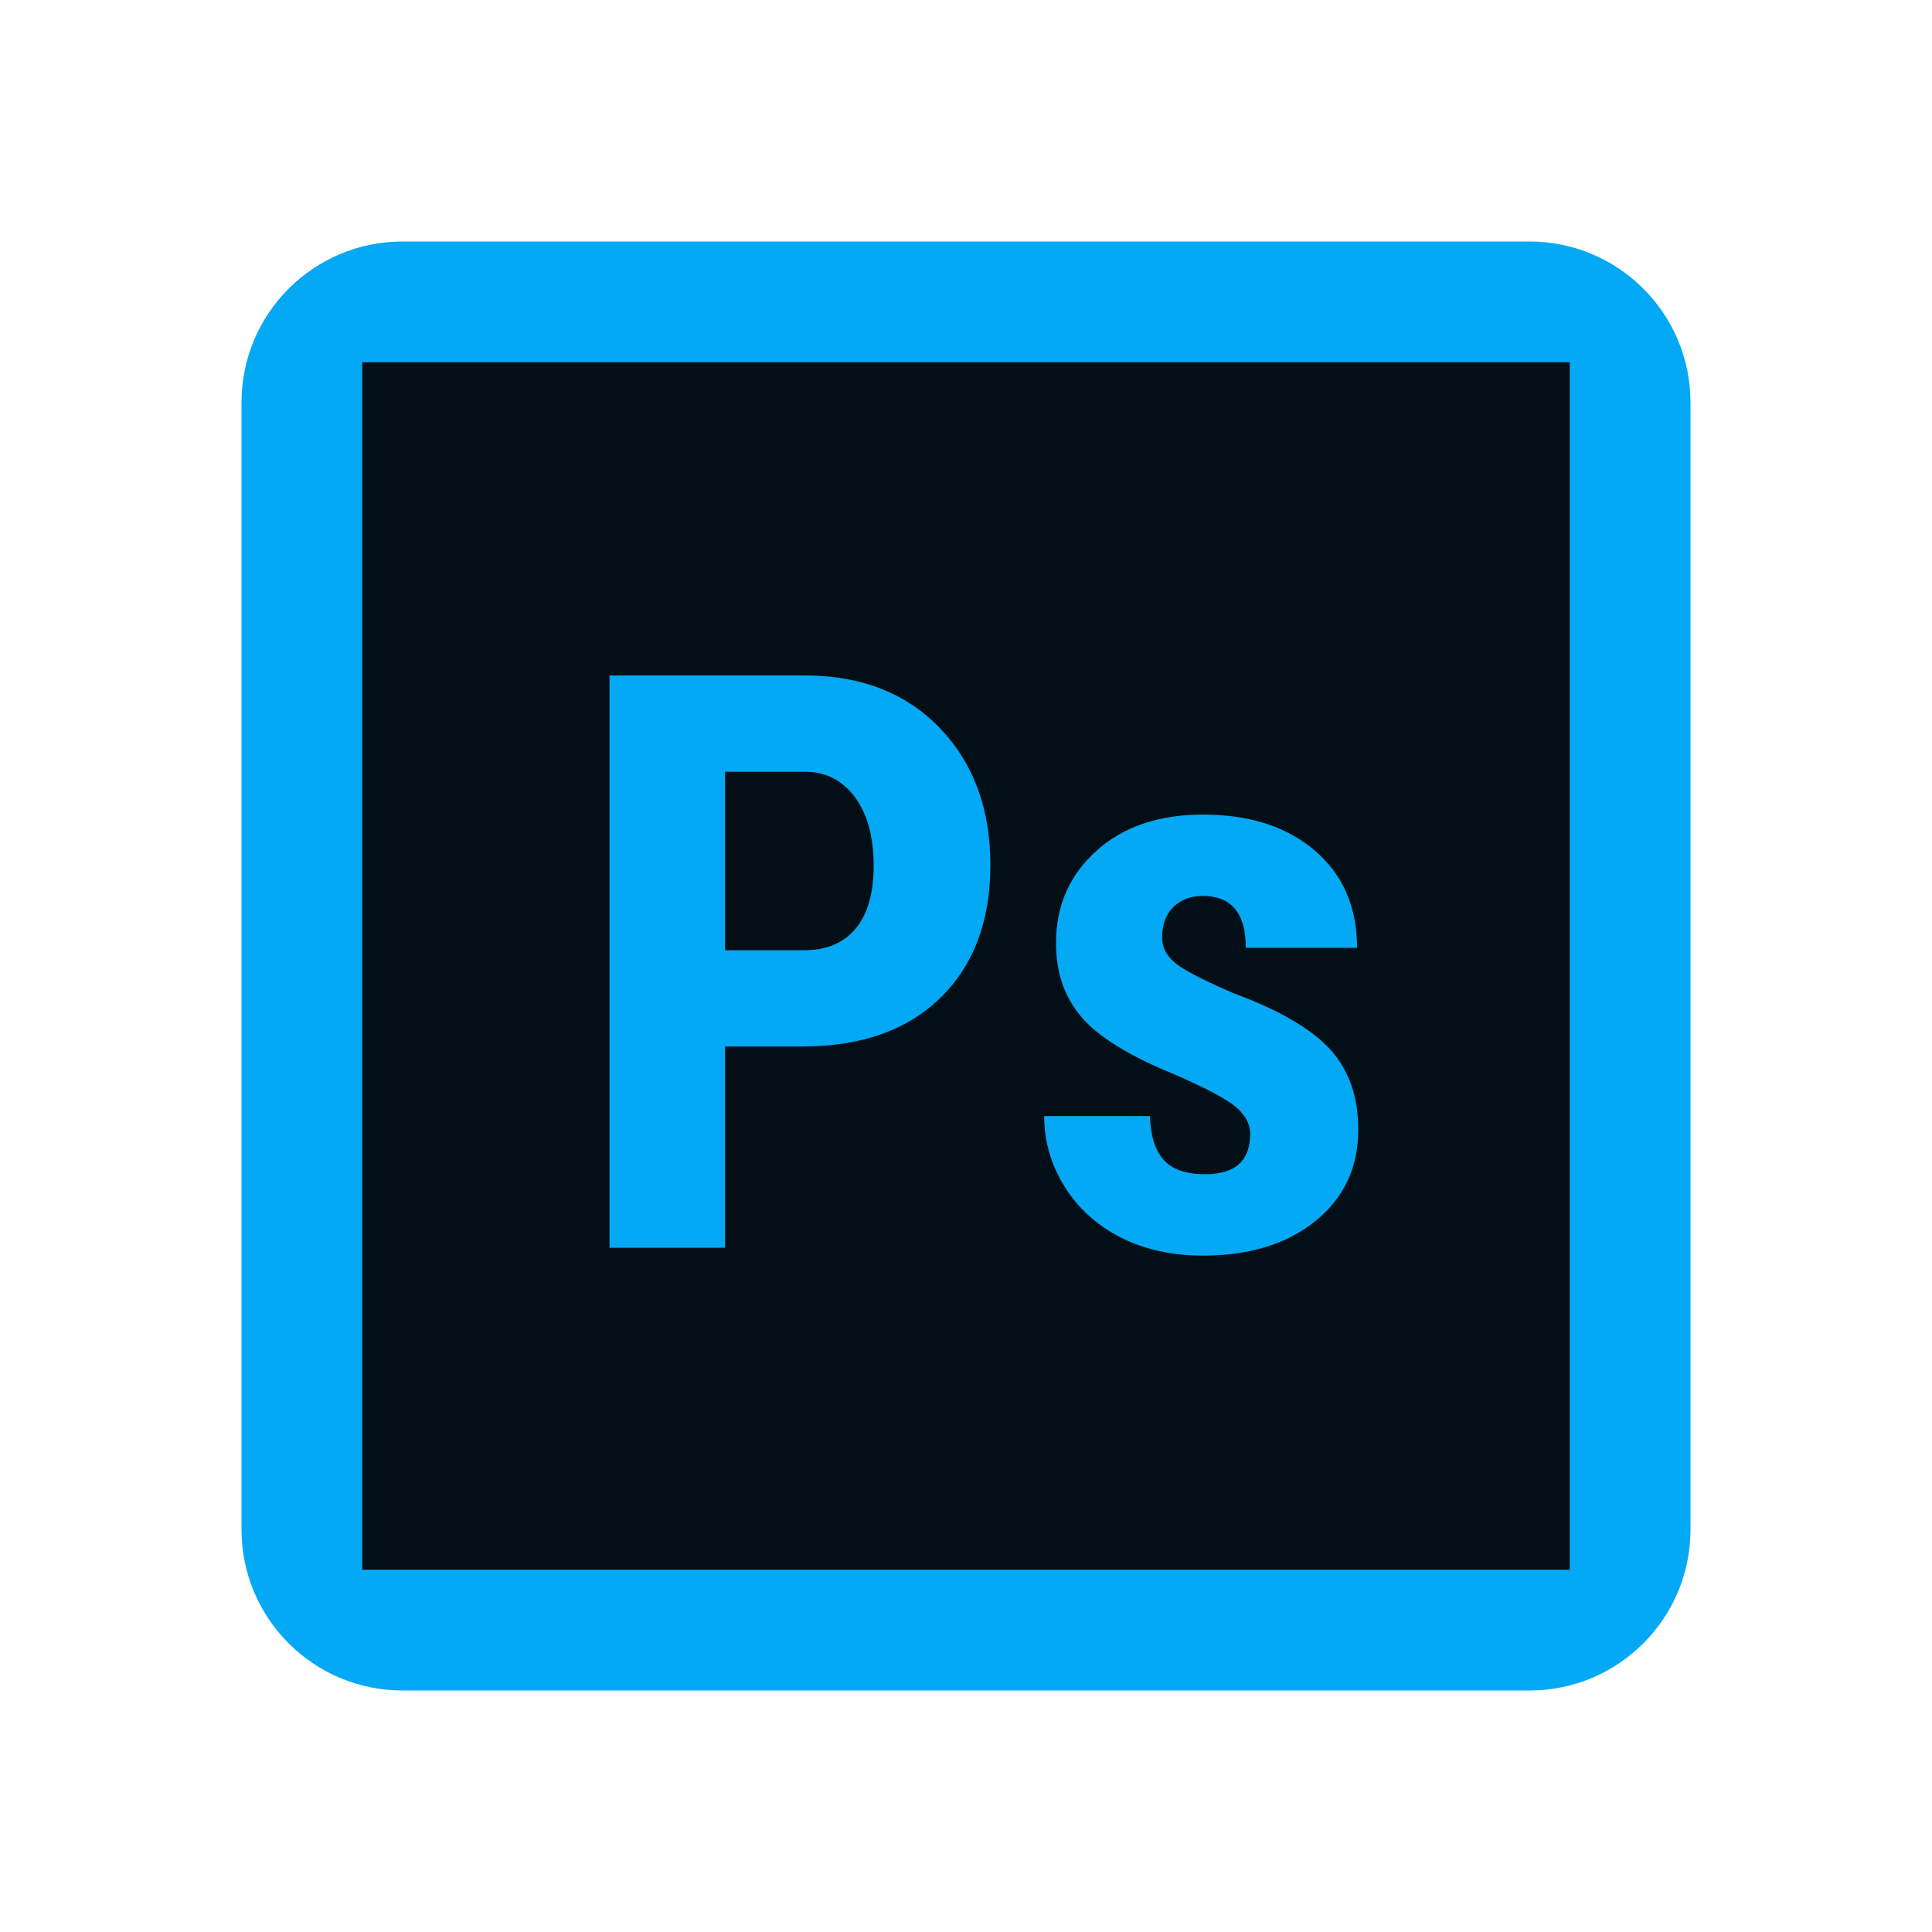
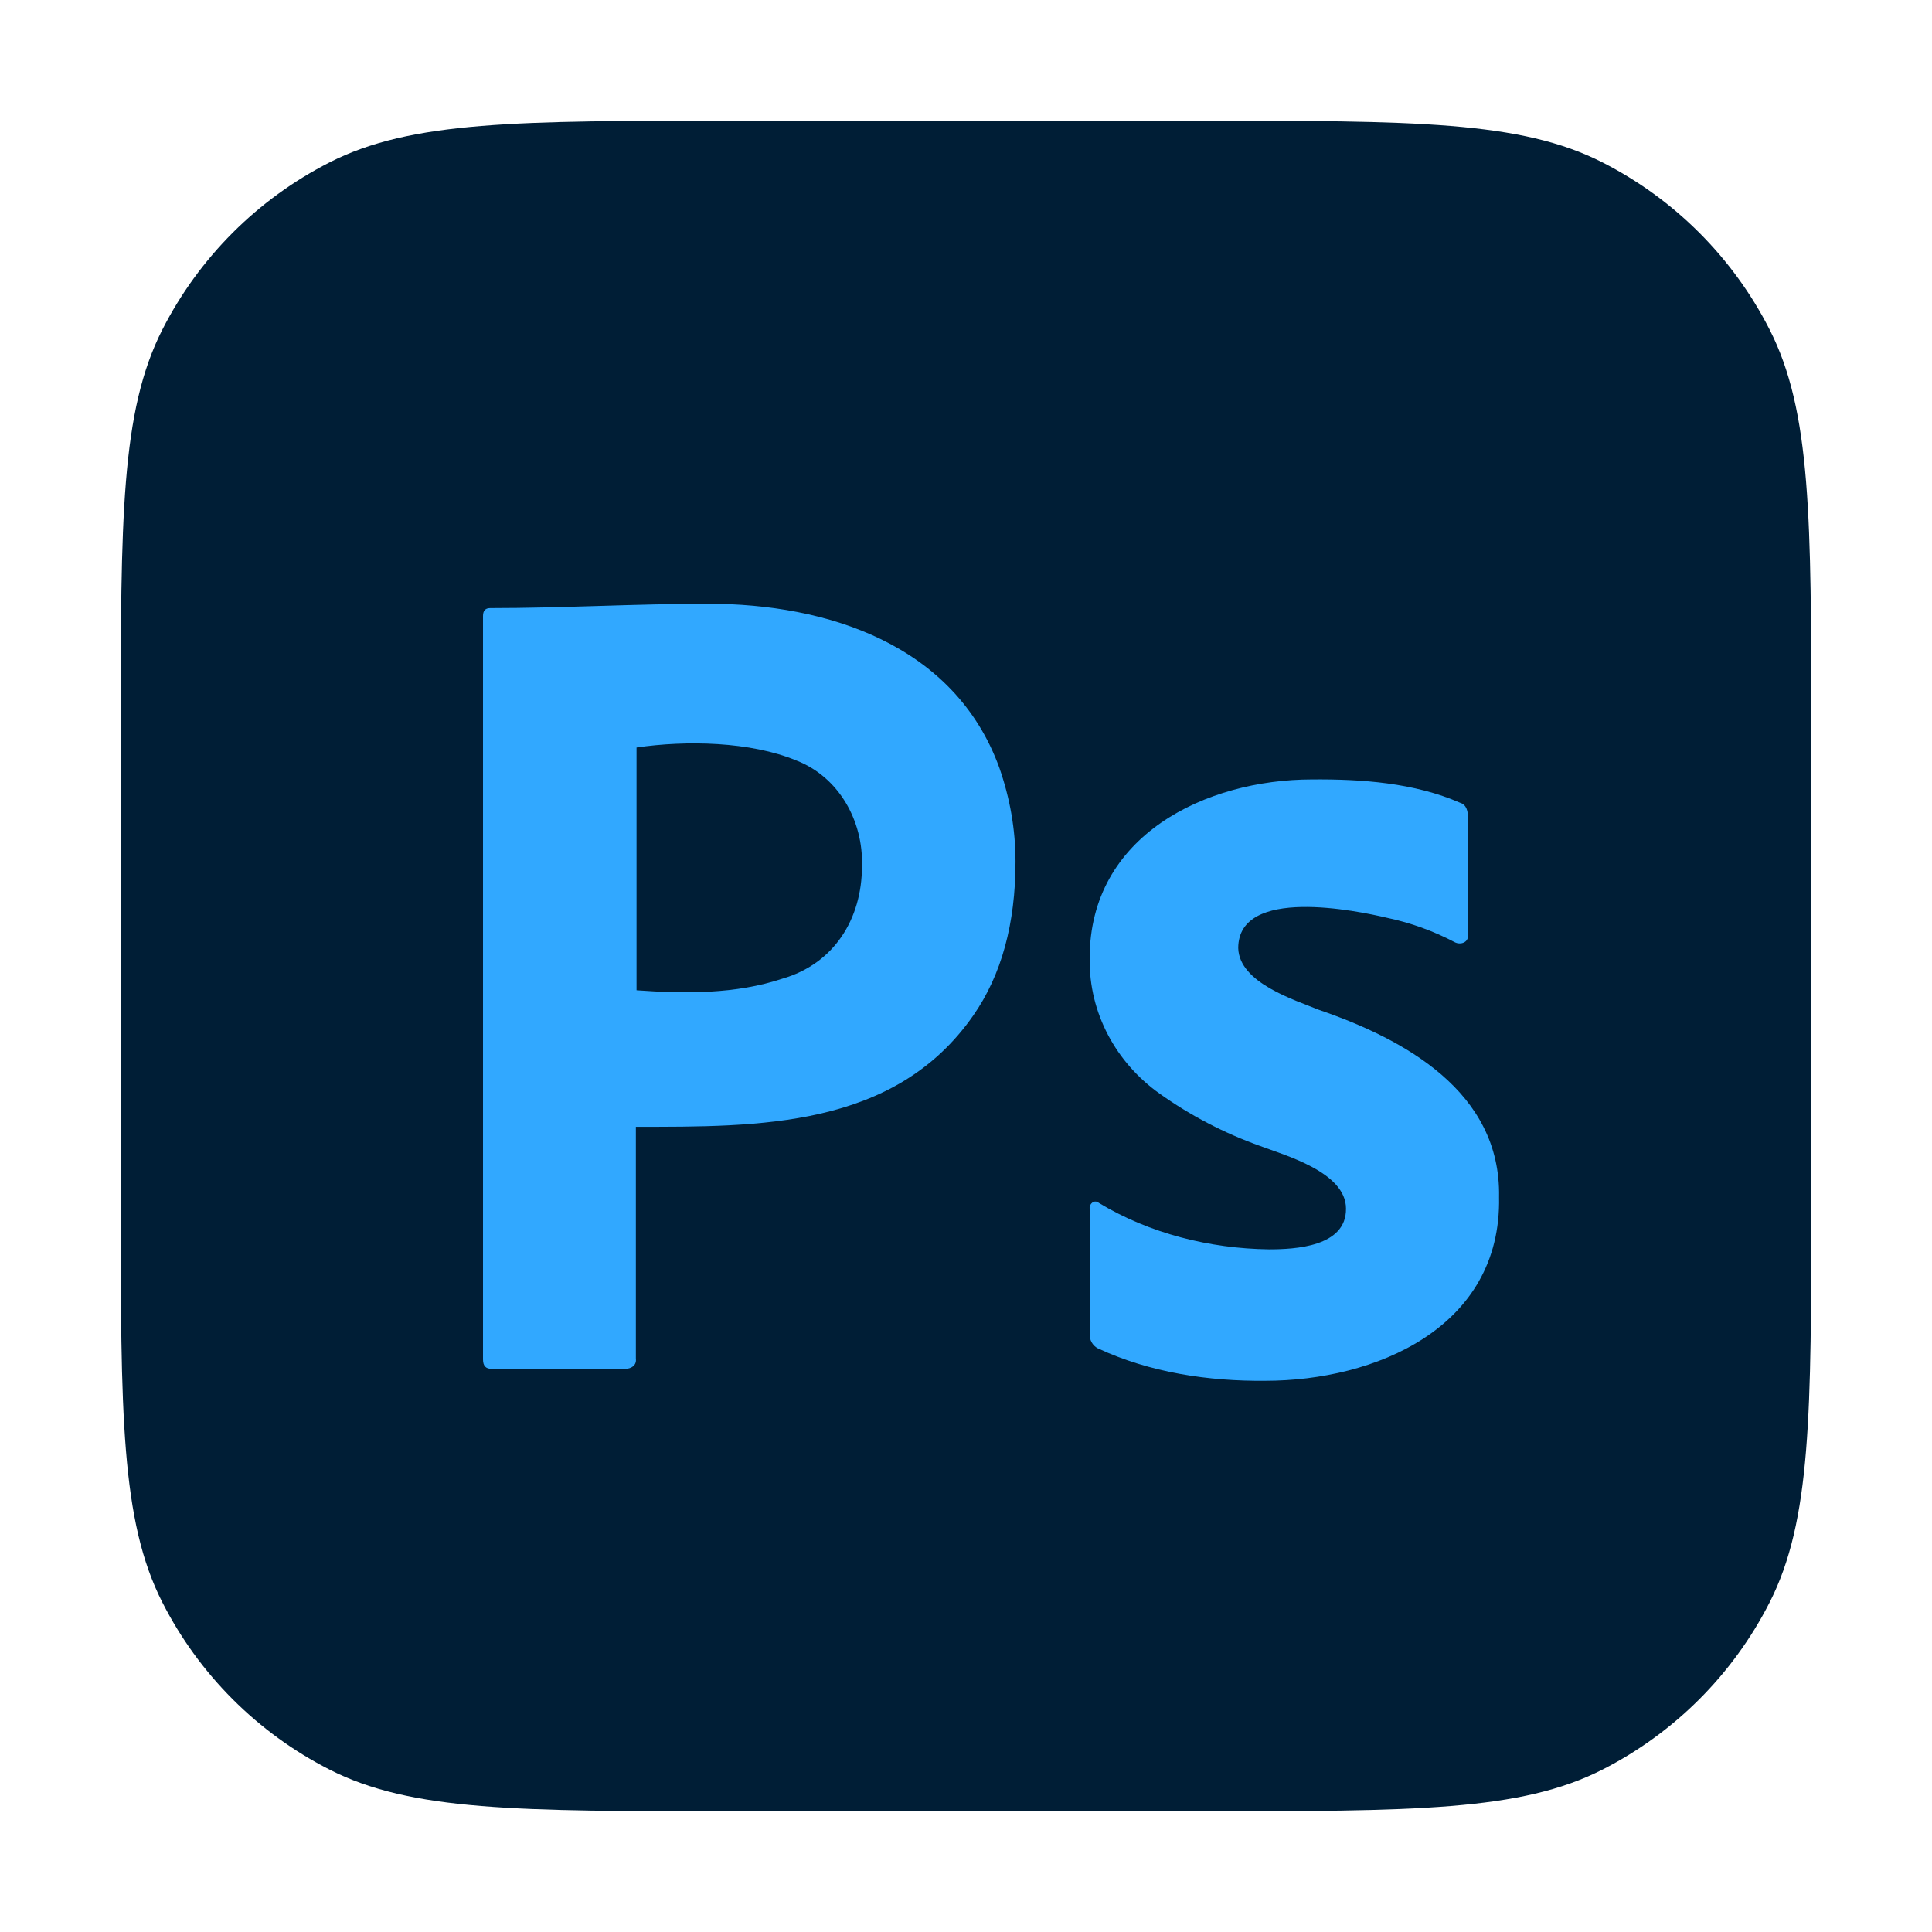
- <svg xmlns="http://www.w3.org/2000/svg" x="0px" y="0px" width="100" height="100" viewBox="0 0 48 48">
-   <path fill="#03A9F4" d="M6,10c0-2.209,1.791-4,4-4h28c2.209,0,4,1.791,4,4v28c0,2.209-1.791,4-4,4H10c-2.209,0-4-1.791-4-4V10z">
-     </path>
-   <path fill="#020F16" d="M20.016,19.174h-2.002v4.434h1.973c0.547,0,0.97-0.179,1.27-0.537s0.449-0.879,0.449-1.563c0-0.71-0.153-1.274-0.459-1.694S20.53,19.181,20.016,19.174z">
-     </path>
-   <path fill="#020F16" d="M9,9v30h30V9H9z M23.365,24.789C22.539,25.597,21.393,26,19.928,26h-1.914v5h-2.871V16.781h4.844c1.406,0,2.528,0.437,3.364,1.309s1.255,2.005,1.255,3.398S24.192,23.981,23.365,24.789z M32.682,30.336c-0.709,0.573-1.641,0.859-2.793,0.859c-0.775,0-1.459-0.151-2.051-0.454s-1.057-0.725-1.392-1.265s-0.503-1.123-0.503-1.748h2.627c0.014,0.481,0.125,0.843,0.337,1.084s0.558,0.361,1.04,0.361c0.742,0,1.113-0.335,1.113-1.006c0-0.234-0.112-0.451-0.337-0.649S30,27.052,29.225,26.713c-1.139-0.462-1.922-0.94-2.349-1.436s-0.64-1.11-0.64-1.846c0-0.925,0.334-1.688,1.001-2.29s1.552-0.903,2.651-0.903c1.158,0,2.086,0.3,2.783,0.898s1.045,1.403,1.045,2.412h-2.764c0-0.859-0.357-1.289-1.074-1.289c-0.293,0-0.533,0.091-0.723,0.273s-0.283,0.437-0.283,0.762c0,0.234,0.104,0.441,0.313,0.62s0.699,0.435,1.475,0.767c1.127,0.417,1.922,0.881,2.388,1.392s0.698,1.174,0.698,1.987C33.746,29.005,33.391,29.763,32.682,30.336z">
-     </path>
+ <svg xmlns="http://www.w3.org/2000/svg" x="0px" y="0px" width="100" height="100" viewBox="0 0 32 32">
+   <path d="M2 12.133C2 8.586 2 6.813 2.69 5.458C3.297 4.266 4.266 3.297 5.458 2.69C6.813 2 8.586 2 12.133 2H19.867C23.414 2 25.187 2 26.542 2.69C27.734 3.297 28.703 4.266 29.31 5.458C30 6.813 30 8.586 30 12.133V19.867C30 23.414 30 25.187 29.31 26.542C28.703 27.734 27.734 28.703 26.542 29.31C25.187 30 23.414 30 19.867 30H12.133C8.586 30 6.813 30 5.458 29.31C4.266 28.703 3.297 27.734 2.69 26.542C2 25.187 2 23.414 2 19.867V12.133Z" fill="#001E36" />
+   <path d="M8 22.516V10.203C8 10.12 8.035 10.072 8.117 10.072C9.322 10.072 10.527 10 11.733 10C13.69 10 15.809 10.669 16.552 12.716C16.727 13.219 16.82 13.733 16.82 14.272C16.82 15.301 16.587 16.15 16.12 16.82C14.816 18.692 12.557 18.663 10.532 18.663V22.504C10.547 22.618 10.451 22.672 10.357 22.672H8.14C8.047 22.672 8 22.624 8 22.516ZM10.543 12.381V16.402C11.346 16.46 12.187 16.467 12.958 16.21C13.81 15.964 14.277 15.227 14.277 14.344C14.3 13.591 13.89 12.868 13.192 12.597C12.429 12.28 11.366 12.261 10.543 12.381Z" fill="#31A8FF" />
+   <path d="M24.097 15.607C23.744 15.421 23.368 15.285 22.979 15.203C22.48 15.085 20.51 14.674 20.509 15.704C20.526 16.279 21.439 16.56 21.843 16.725C23.259 17.211 24.861 18.08 24.829 19.826C24.872 22.001 22.766 22.87 20.96 22.87C20.02 22.88 19.04 22.734 18.18 22.331C18.098 22.287 18.045 22.194 18.048 22.1V20.019C18.039 19.936 18.129 19.863 18.199 19.923C19.042 20.433 20.041 20.68 21.016 20.693C21.447 20.693 22.3 20.652 22.294 20.019C22.294 19.412 21.273 19.133 20.866 18.979C20.276 18.768 19.717 18.477 19.204 18.112C18.486 17.6 18.036 16.78 18.048 15.877C18.044 13.83 19.983 12.911 21.73 12.91C22.546 12.903 23.423 12.964 24.183 13.296C24.293 13.328 24.315 13.443 24.315 13.546V15.492C24.322 15.613 24.188 15.654 24.097 15.607Z" fill="#31A8FF" />
</svg>
